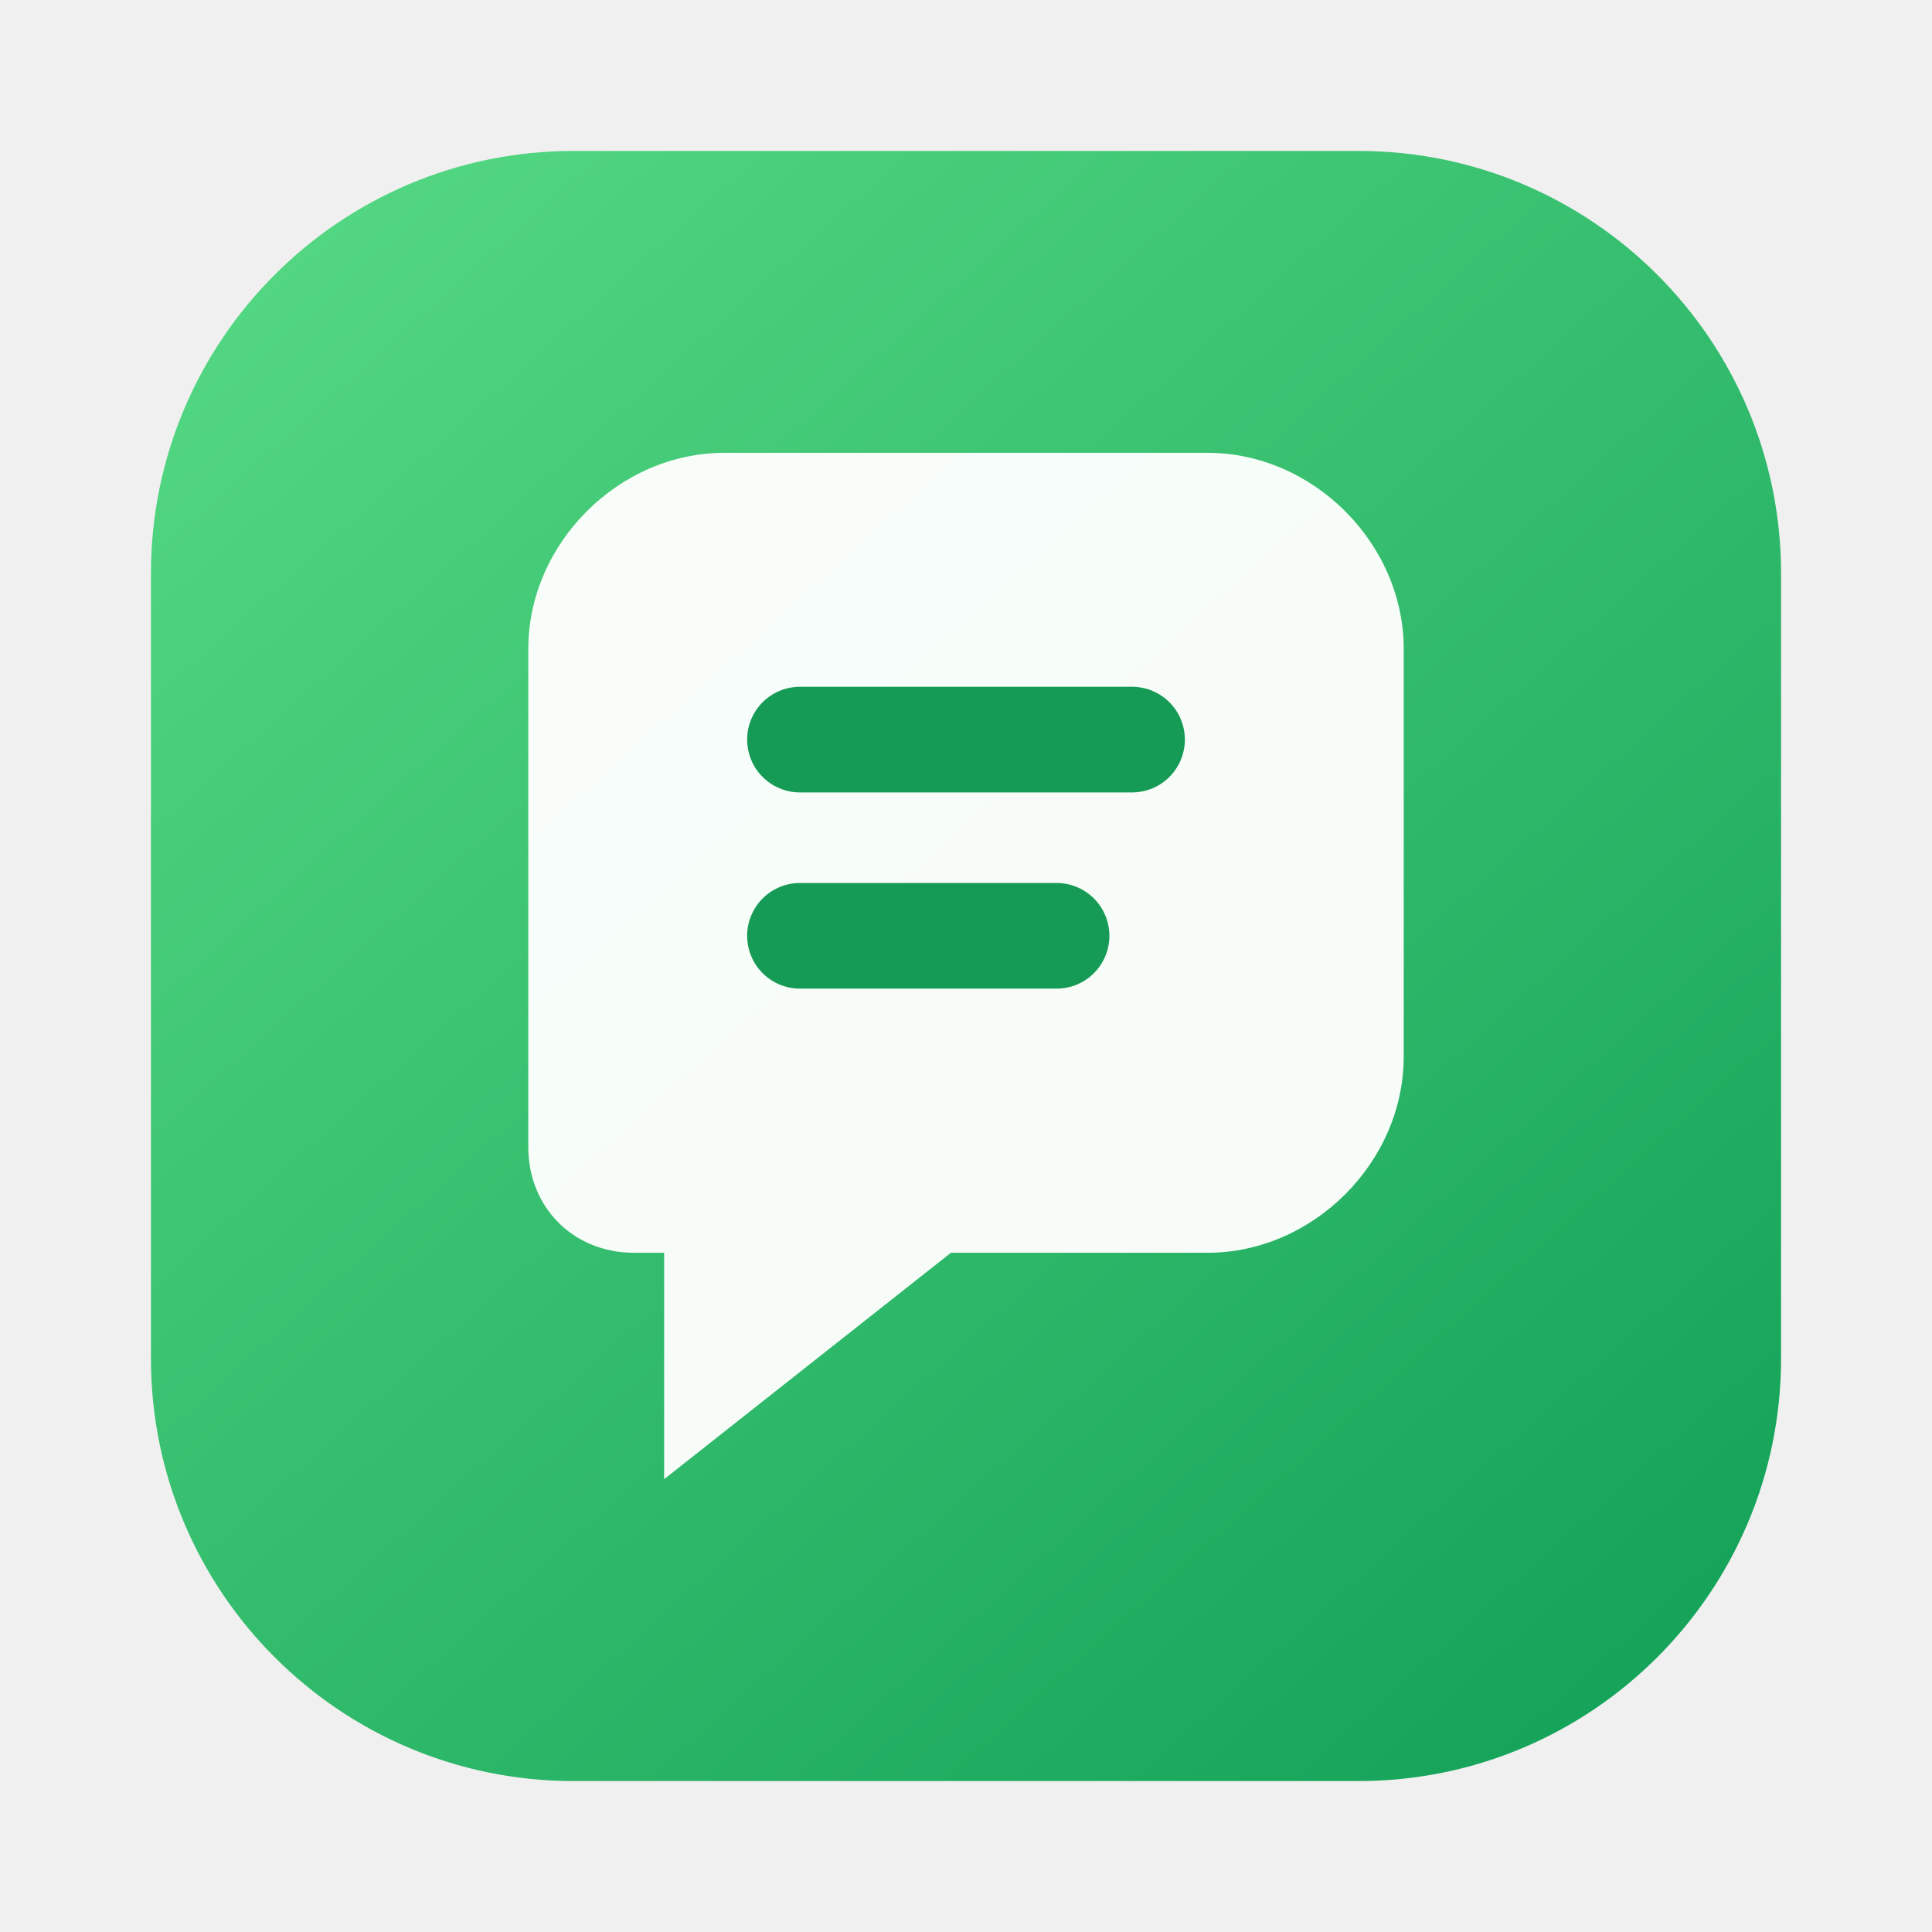
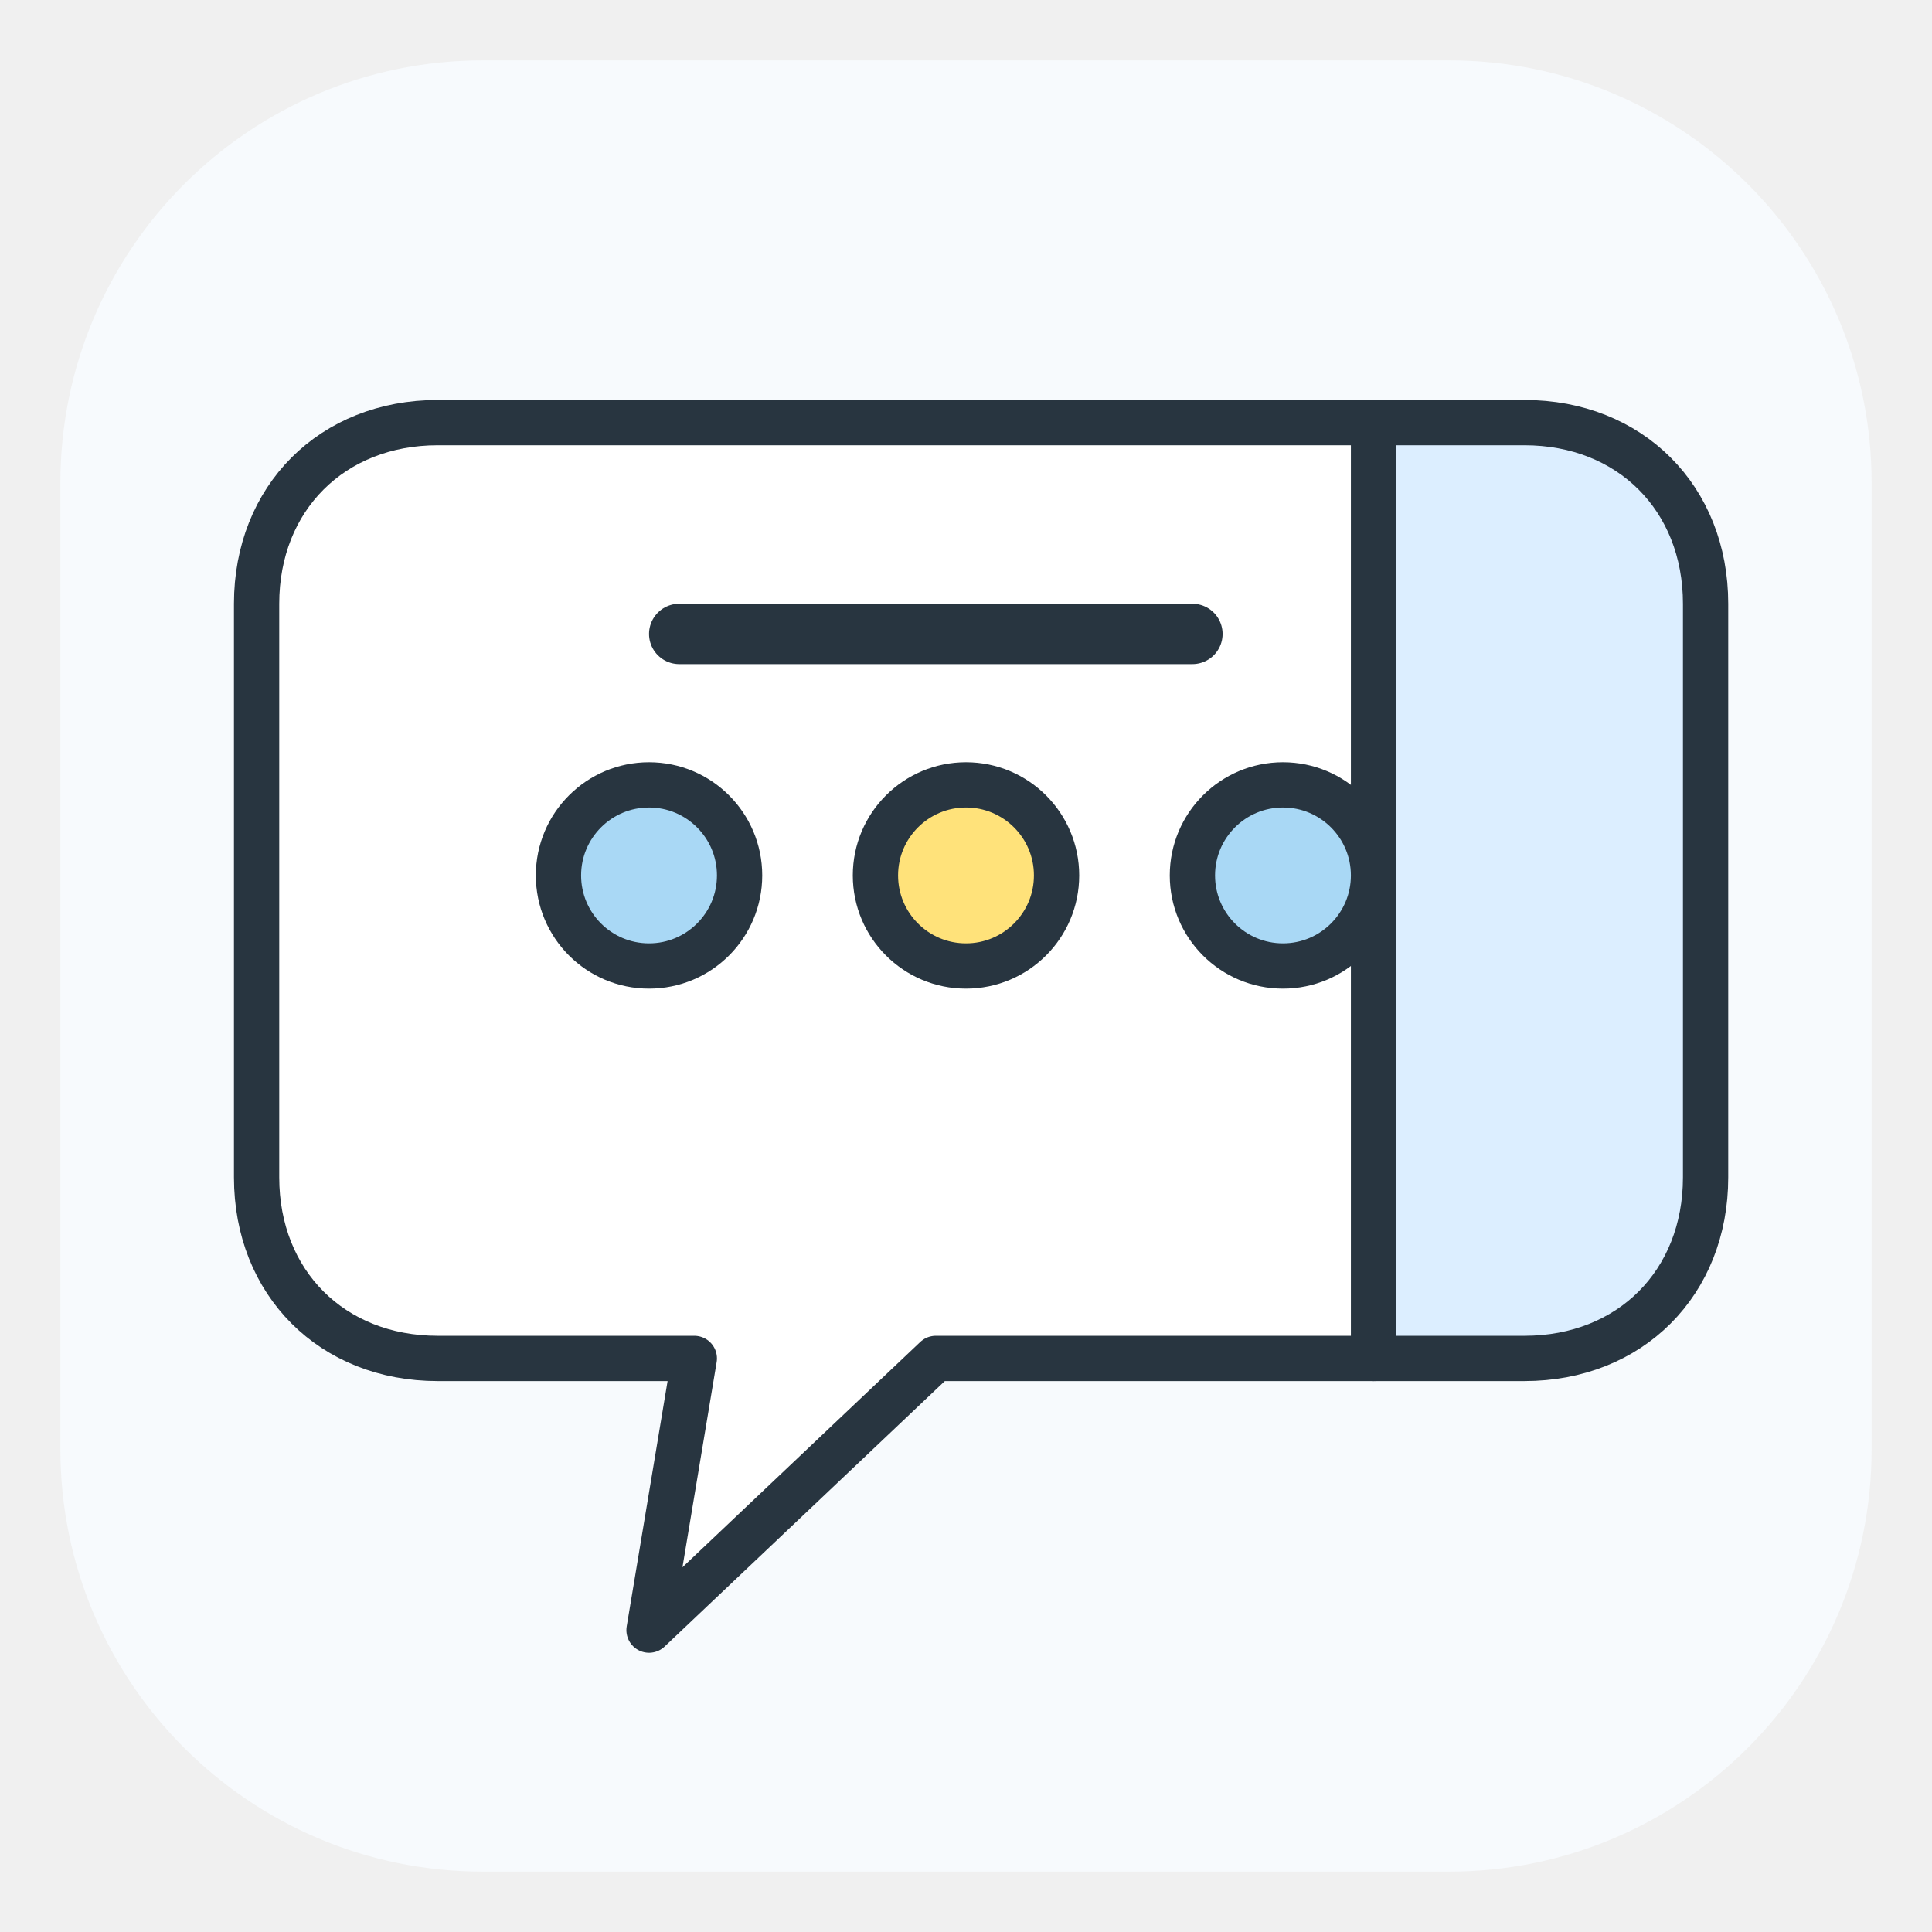
<svg xmlns="http://www.w3.org/2000/svg" viewBox="0 0 128 128">
-   <defs>
-     <linearGradient id="g" x1="20" y1="16" x2="106" y2="112" gradientUnits="userSpaceOnUse">
-       <stop stop-color="#52d681" />
-       <stop offset="1" stop-color="#16a45a" />
-     </linearGradient>
-   </defs>
-   <rect x="10" y="10" width="108" height="108" rx="28" fill="url(#g)" />
-   <path d="M35 43c0-7 6-13 13-13h32c7 0 13 6 13 13v27c0 7-6 13-13 13H63L44 98V83h-2c-4 0-7-3-7-7V43Z" fill="white" opacity=".96" />
-   <path d="M53 49h22M53 62h17" fill="none" stroke="#159b55" stroke-linecap="round" stroke-width="7" />
+   <rect x="4" y="4" width="120" height="120" rx="28" fill="#f7fafd" />
+   <path d="M29 28h62c7 0 12 5 12 12v38c0 7-5 12-12 12H62l-19 18 3-18H29c-7 0-12-5-12-12V40c0-7 5-12 12-12Z" fill="#fff" stroke="#283540" stroke-width="3" stroke-linejoin="round" />
+   <path d="M91 28h10c7 0 12 5 12 12v38c0 7-5 12-12 12H91Z" fill="#dceeff" stroke="#283540" stroke-width="3" stroke-linejoin="round" />
+   <circle cx="43" cy="58" r="6" fill="#a9d8f5" stroke="#283540" stroke-width="3" />
+   <circle cx="64" cy="58" r="6" fill="#ffe27a" stroke="#283540" stroke-width="3" />
+   <circle cx="85" cy="58" r="6" fill="#a9d8f5" stroke="#283540" stroke-width="3" />
+   <path d="M45 42h34" stroke="#283540" stroke-width="4" stroke-linecap="round" />
</svg>
